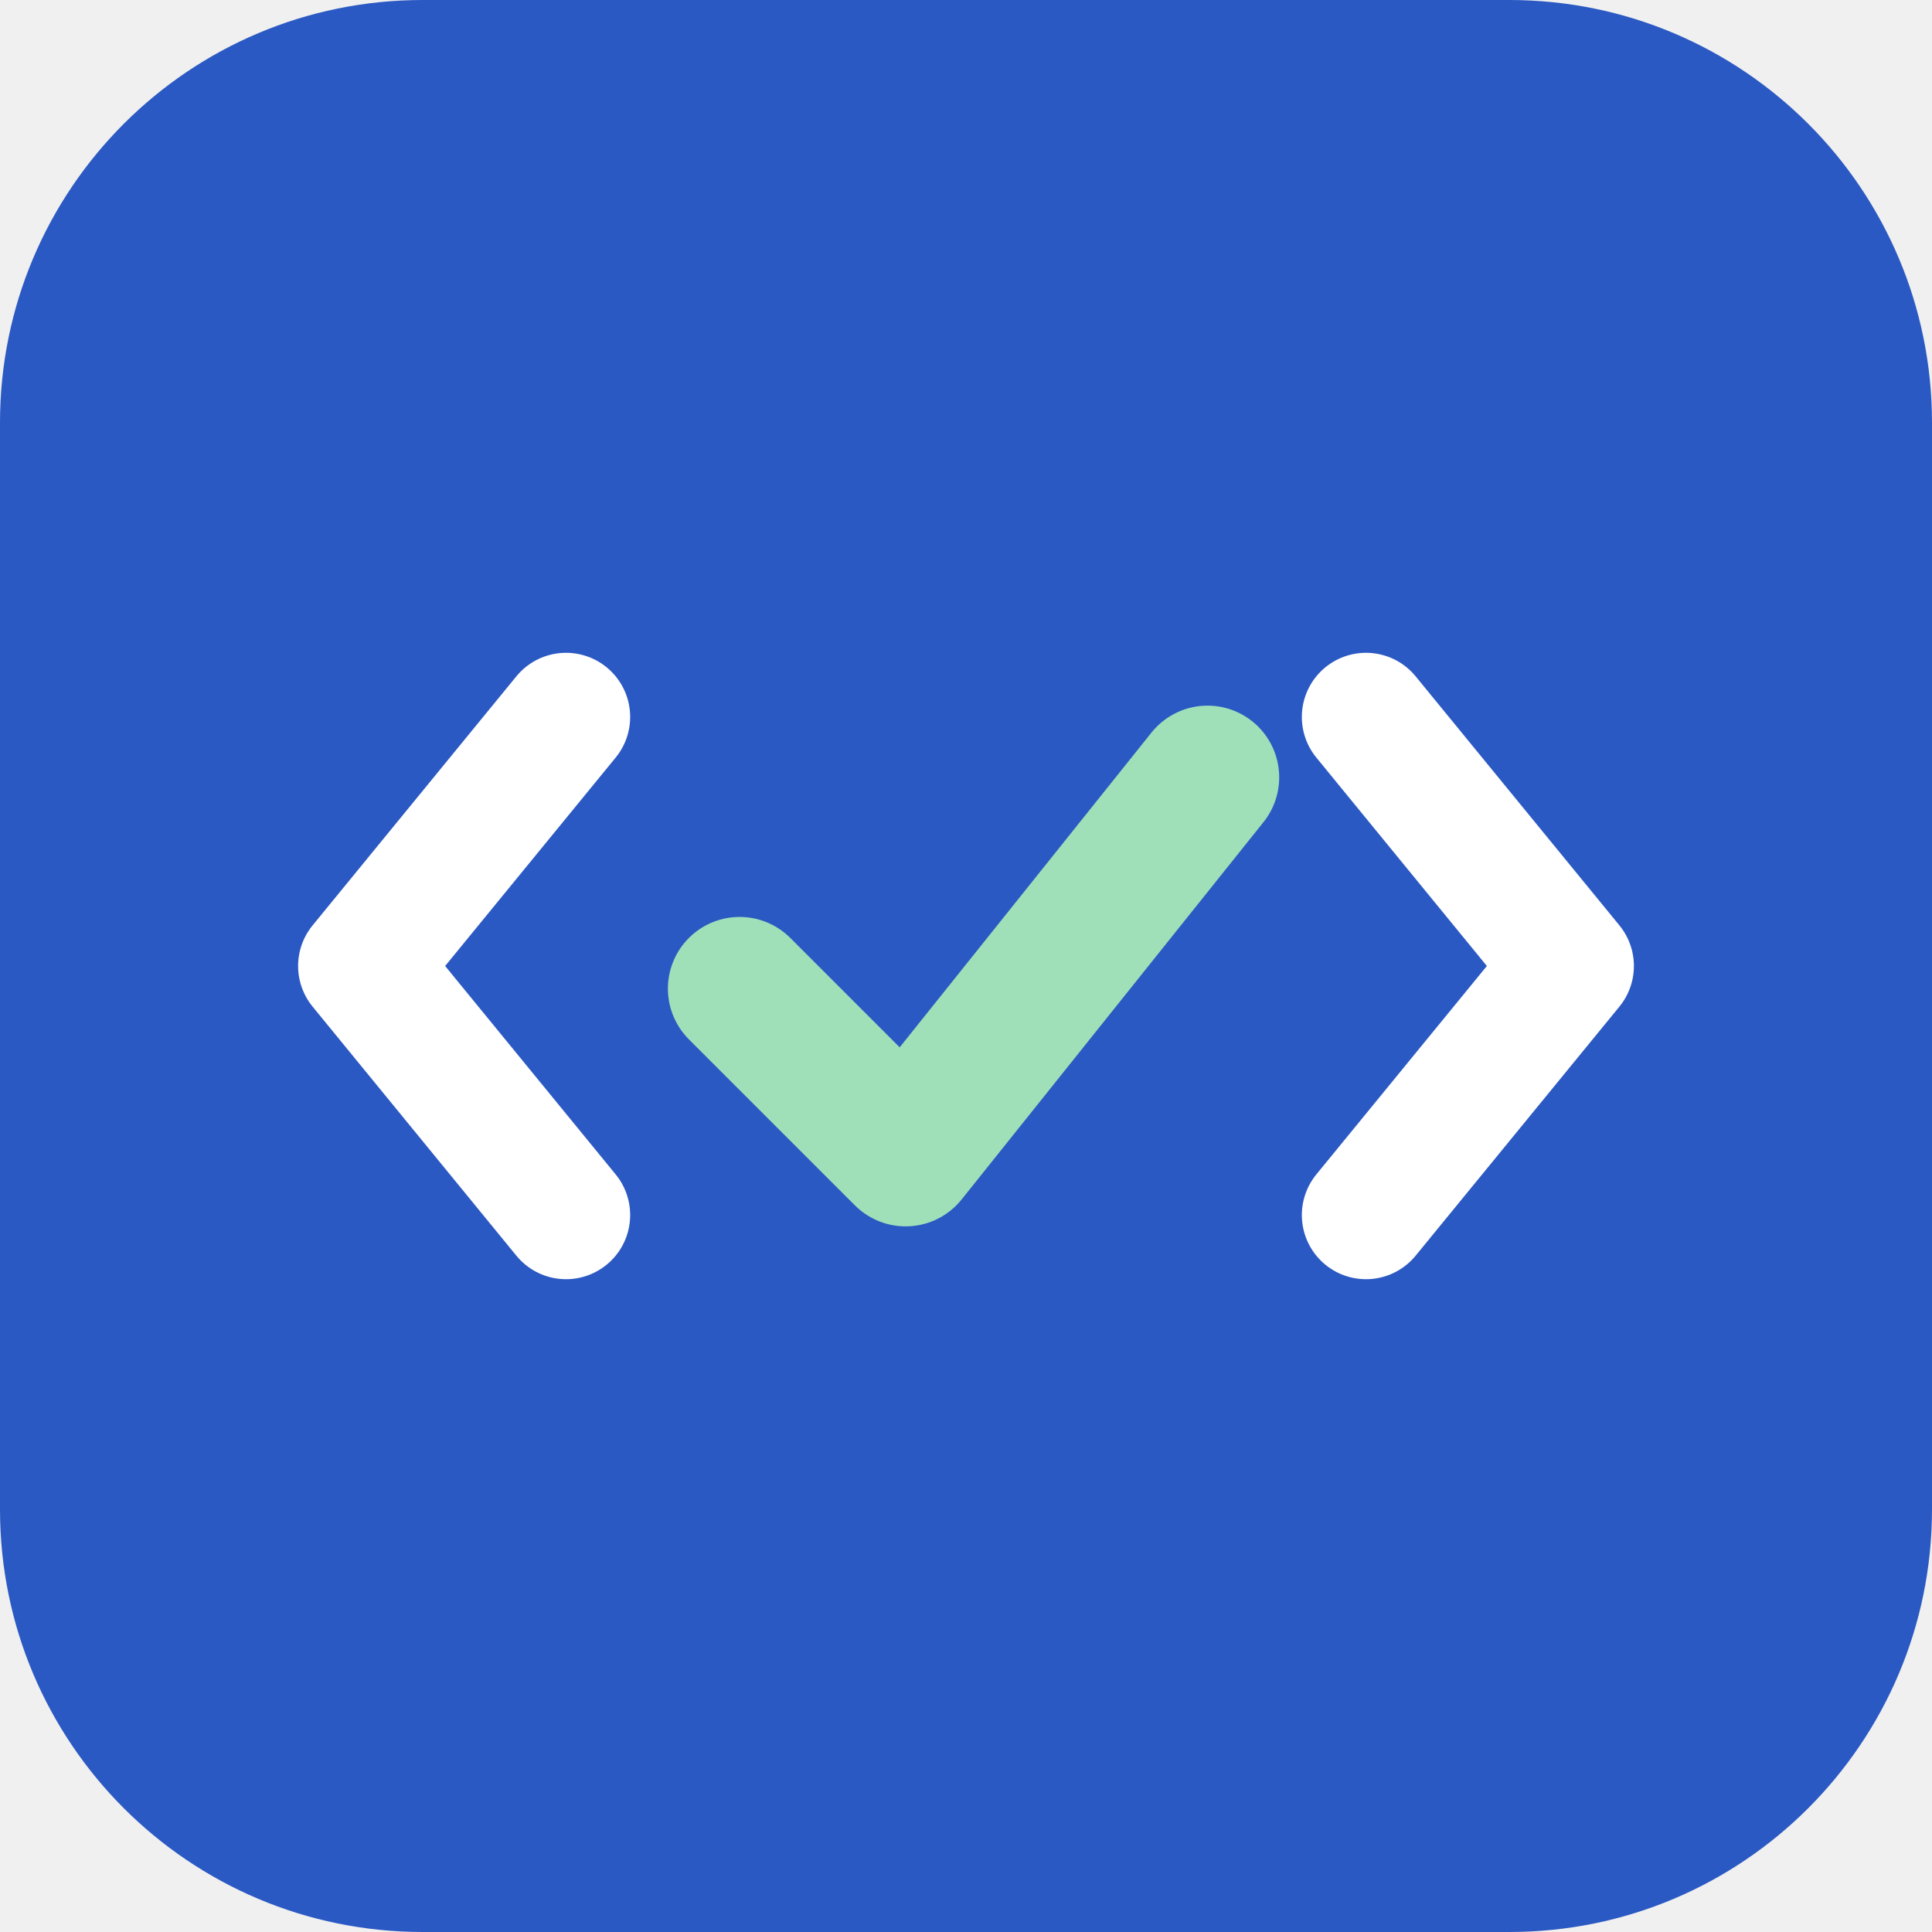
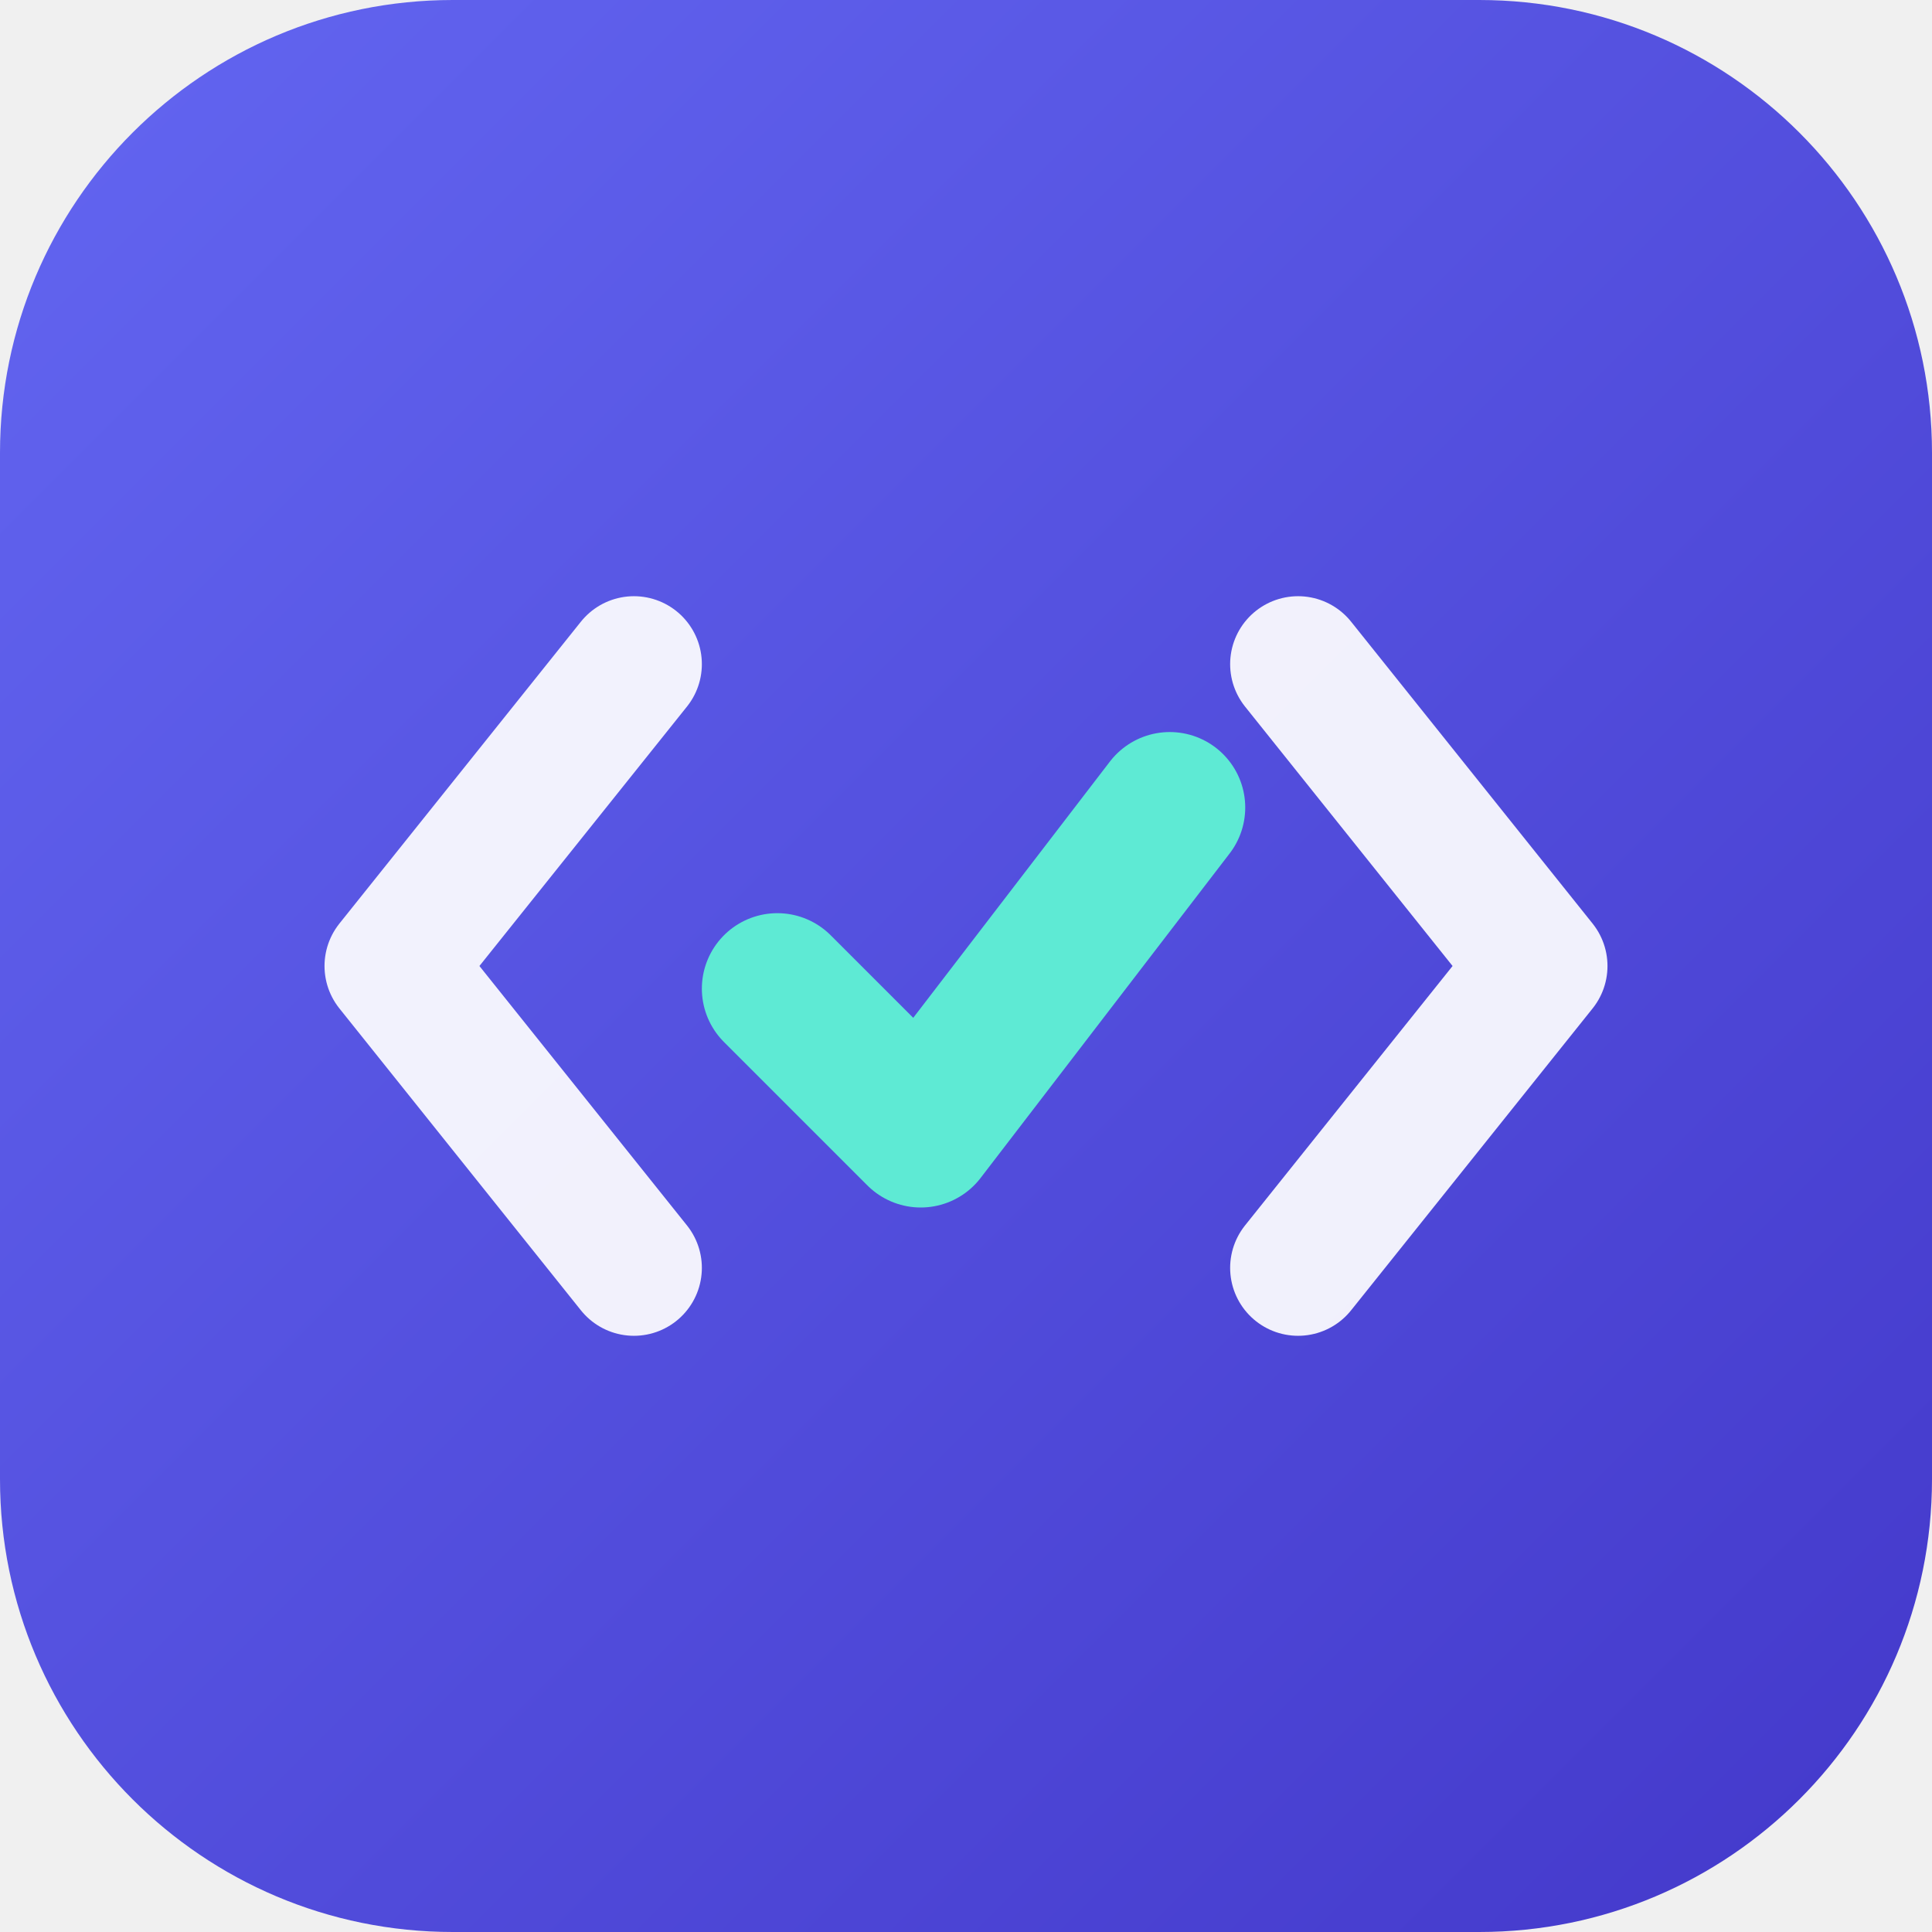
<svg xmlns="http://www.w3.org/2000/svg" viewBox="0 0 512 512">
-   <rect width="512" height="512" rx="112" fill="#2b59c3" />
-   <path d="M150 190 L96 256 L150 322" fill="none" stroke="#fff" stroke-width="34" stroke-linecap="round" stroke-linejoin="round" />
-   <path d="M362 190 L416 256 L362 322" fill="none" stroke="#fff" stroke-width="34" stroke-linecap="round" stroke-linejoin="round" />
-   <path d="M196 262 L240 306 L320 206" fill="none" stroke="#9fe0b8" stroke-width="38" stroke-linecap="round" stroke-linejoin="round" />
+   <defs>
+     <linearGradient id="g" x1="0" y1="0" x2="1" y2="1">
+       <stop offset="0" stop-color="#6366f1" />
+       <stop offset="1" stop-color="#4338ca" />
+     </linearGradient>
+   </defs>
+   <rect width="512" height="512" rx="120" fill="url(#g)" />
+   <path d="M168 176 L104 256 L168 336" fill="none" stroke="#fff" stroke-width="36" stroke-linecap="round" stroke-linejoin="round" opacity=".92" />
+   <path d="M344 176 L408 256 L344 336" fill="none" stroke="#fff" stroke-width="36" stroke-linecap="round" stroke-linejoin="round" opacity=".92" />
+   <path d="M206 262 L244 300 L310 214" fill="none" stroke="#5eead4" stroke-width="40" stroke-linecap="round" stroke-linejoin="round" />
</svg>
